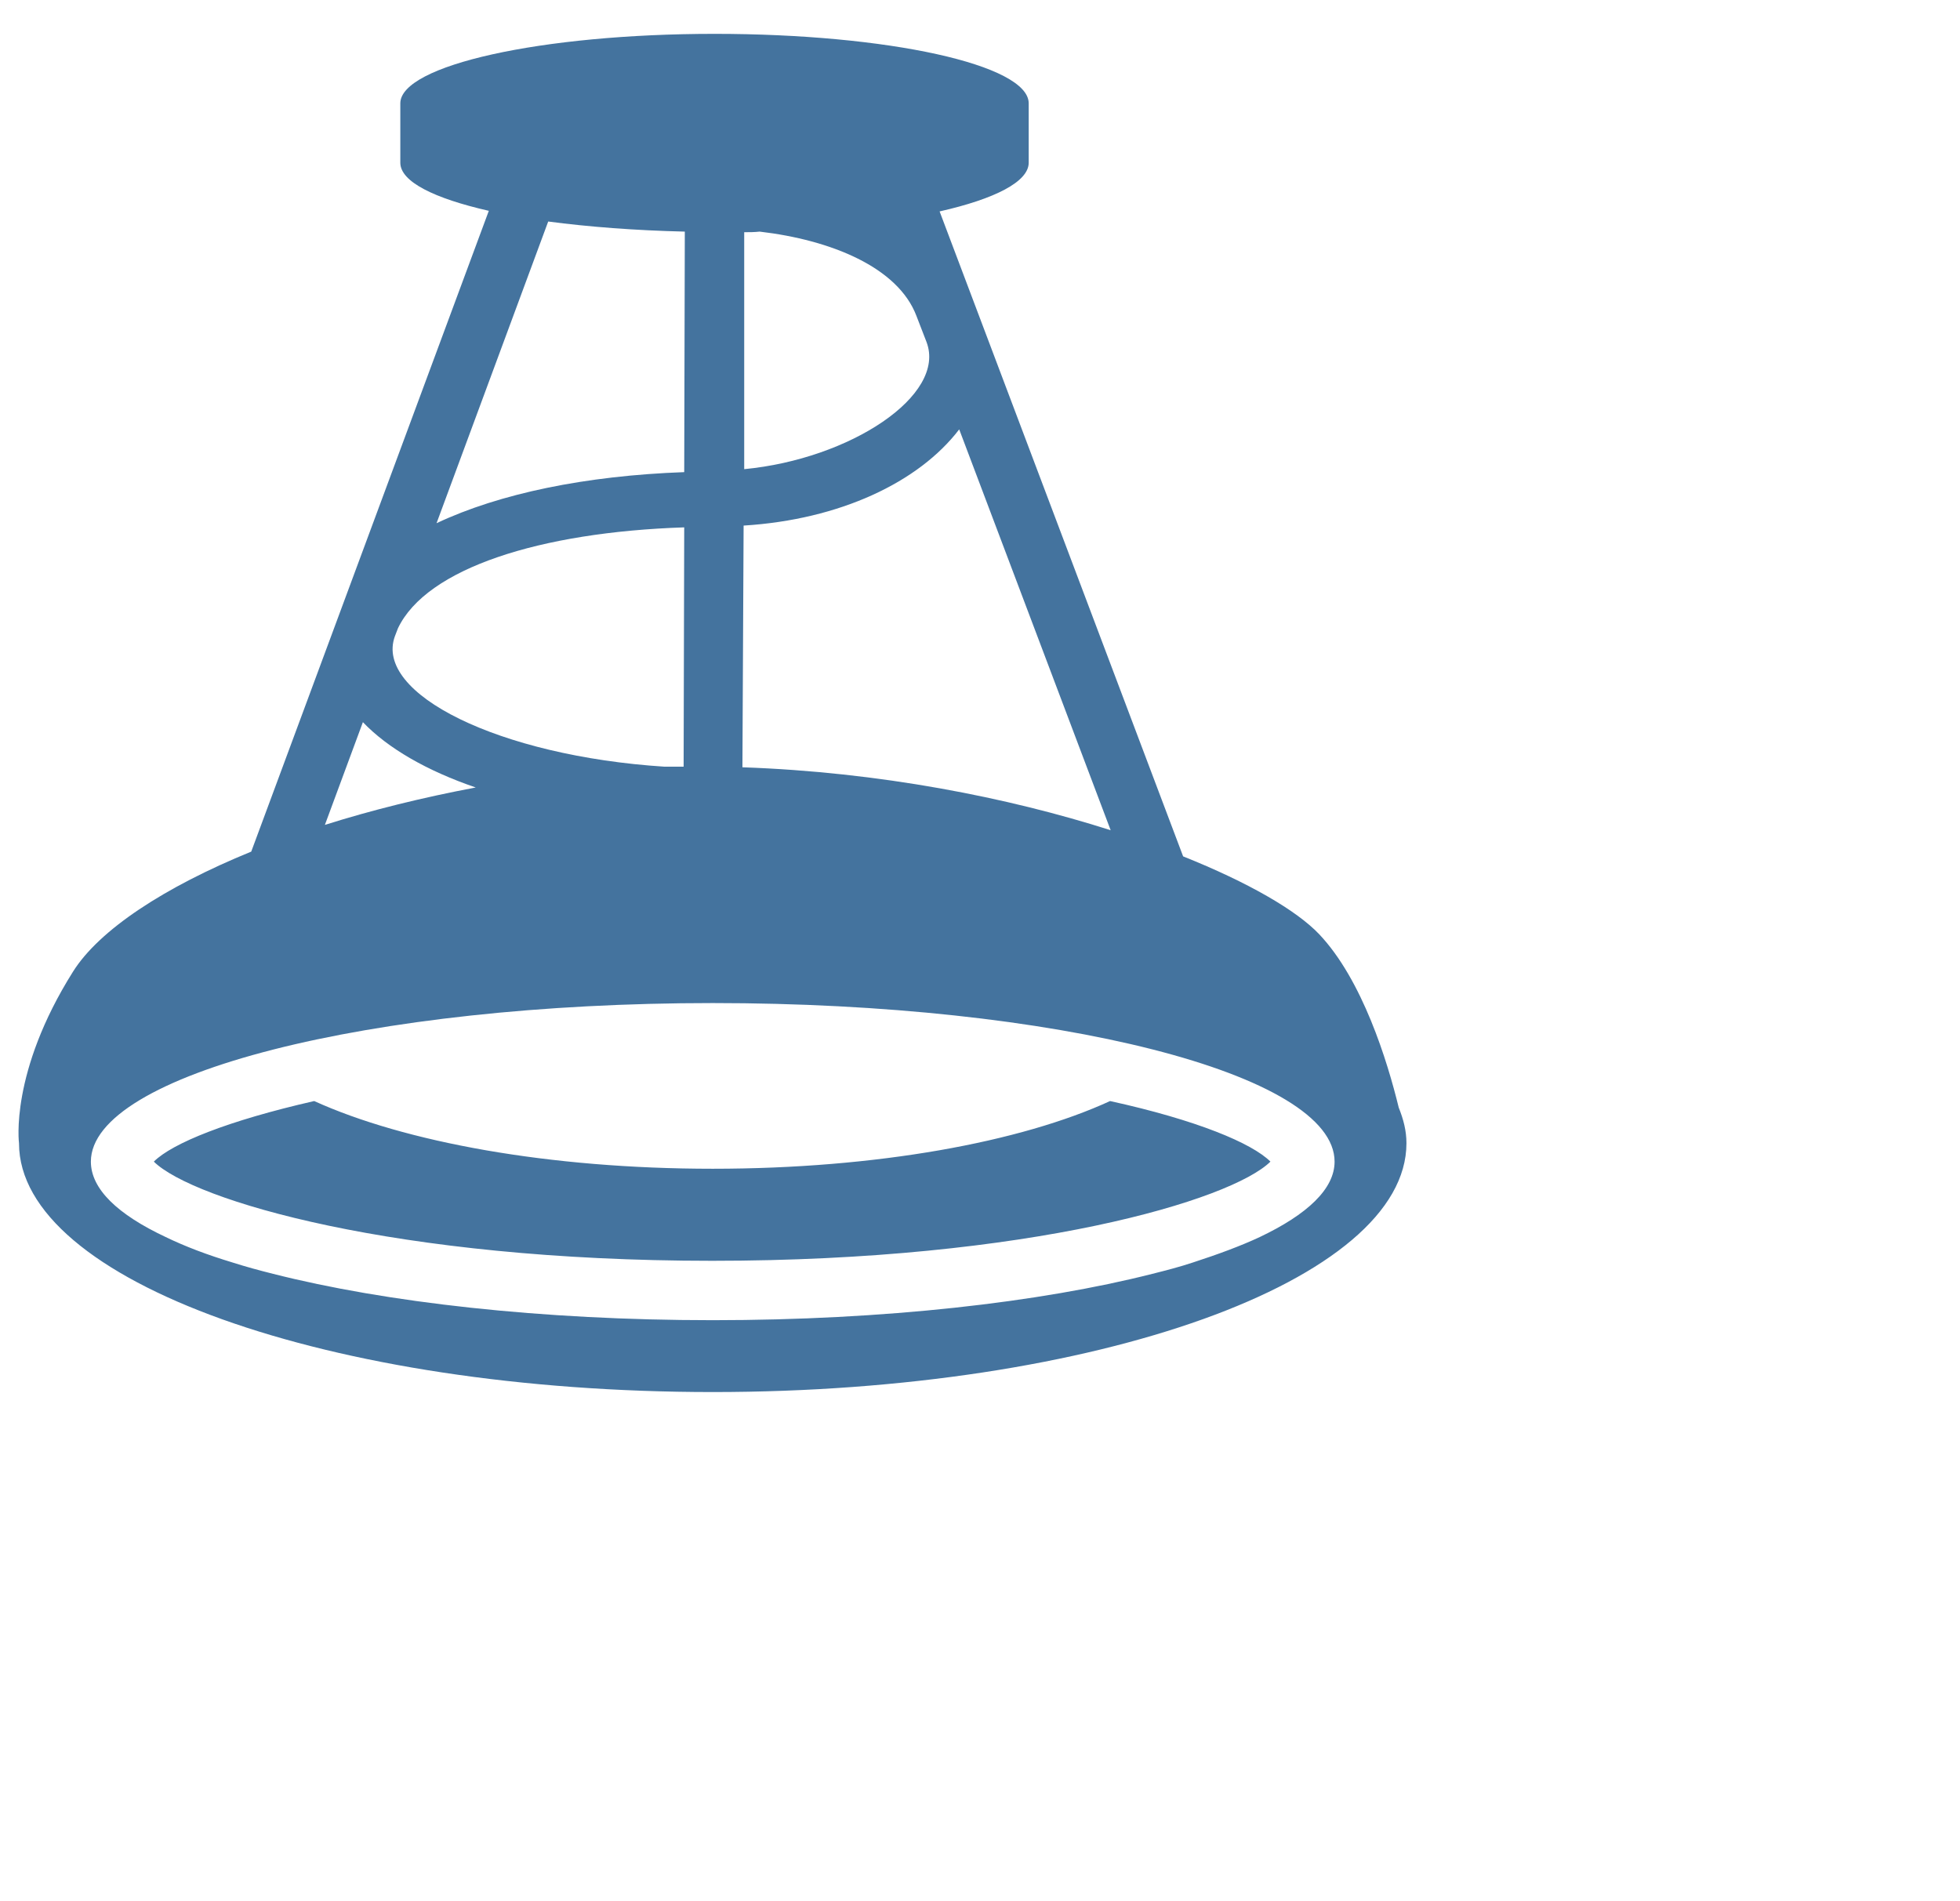
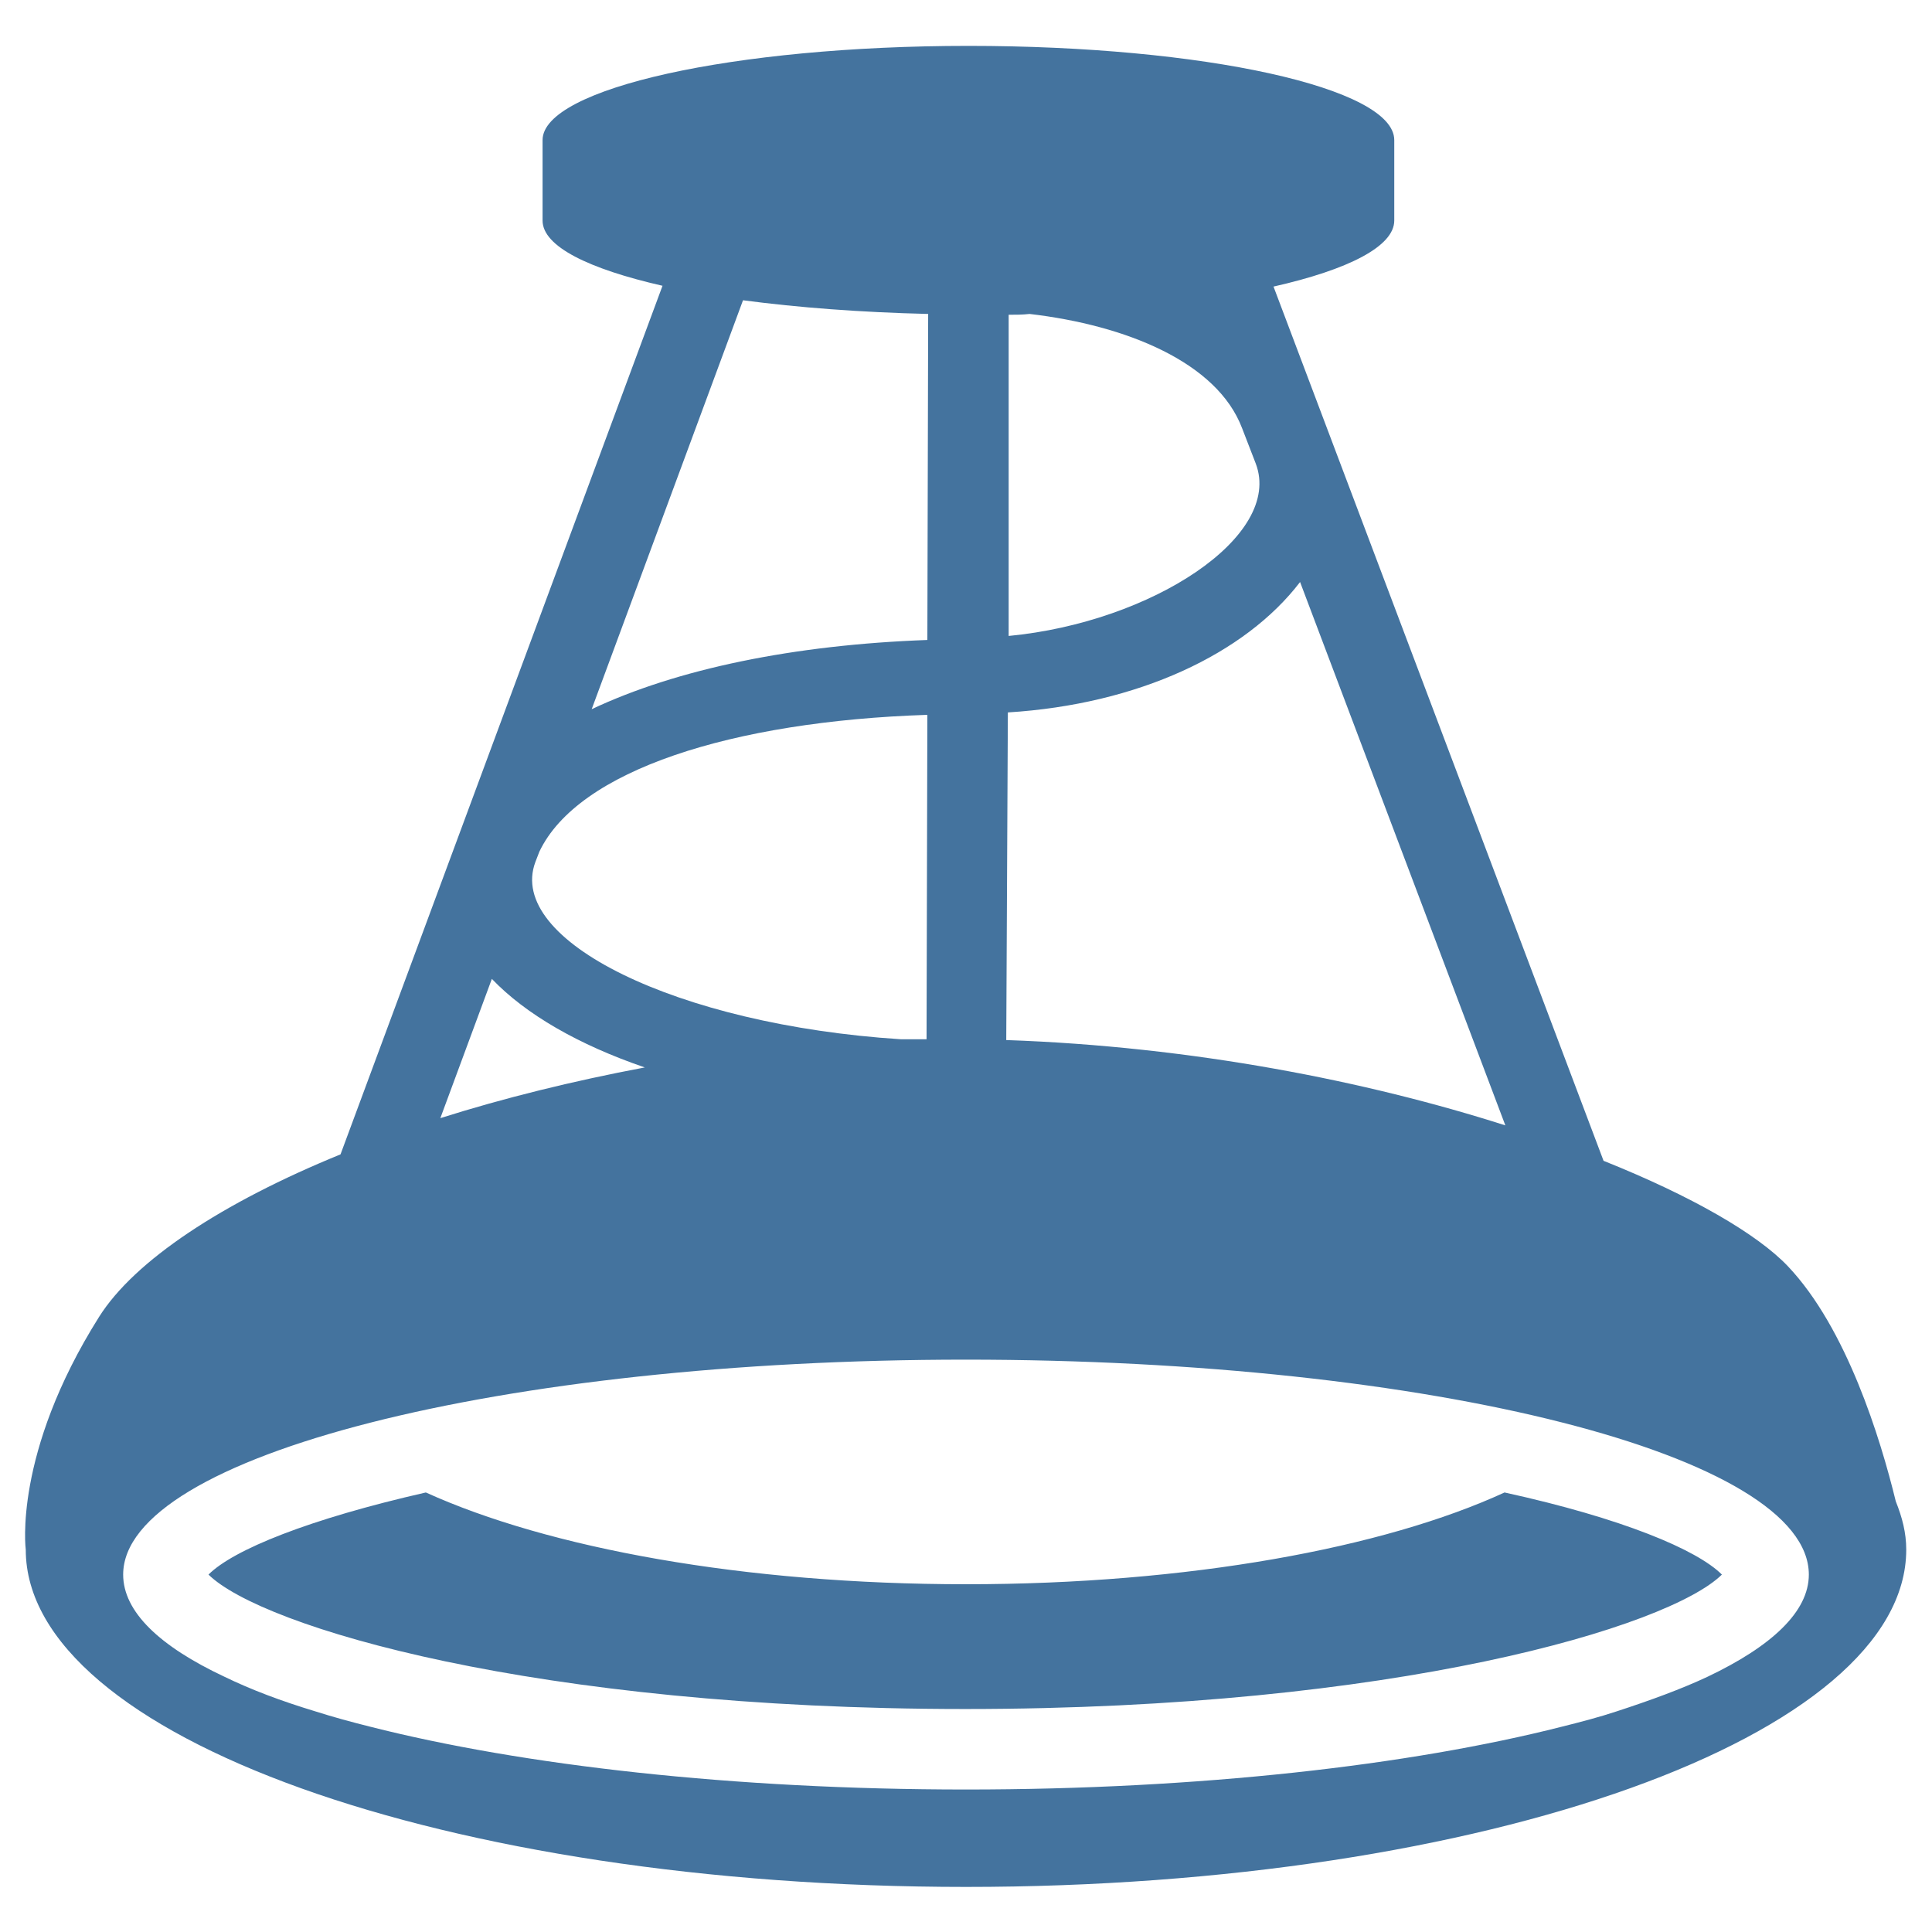
- <svg xmlns="http://www.w3.org/2000/svg" width="33px" fill="#44739e" height="32px" viewBox="0 0 33 32" version="1.1">
+ <svg xmlns="http://www.w3.org/2000/svg" width="24px" fill="#44739e" height="24px" viewBox="0 0 24 24" version="1.1">
  <path d="M12,19.68c-2.76,0-5.19-0.45-6.71-1.14c-1.45,0.33-2.39,0.71-2.7,1.02c0.66,0.65,4.06,1.67,9.4,1.67 c5.34,0,8.74-1.02,9.4-1.67c-0.31-0.31-1.24-0.7-2.7-1.02C17.19,19.23,14.76,19.68,12,19.68z M23.55,18.65c-0.19-0.78-0.61-2.15-1.34-2.92c-0.38-0.4-1.19-0.87-2.29-1.31l-4.1-10.86 c0.93-0.21,1.5-0.5,1.5-0.82v-1c0-0.65-2.37-1.17-5.29-1.17c-2.92,0-5.29,0.53-5.29,1.17v1c0,0.32,0.57,0.6,1.49,0.81l-4,10.79 c-1.47,0.6-2.56,1.32-3,2.02c-1.07,1.7-0.91,2.89-0.91,2.89c0,2.32,5.23,4.19,11.68,4.19c6.45,0,11.68-1.88,11.68-4.19 C23.68,19.04,23.63,18.85,23.55,18.65z M12.53,3.91c0.09,0,0.17,0,0.26-0.01c1.2,0.14,2.33,0.6,2.64,1.42l0.17,0.44 c0.34,0.9-1.29,1.97-3.07,2.14L12.53,3.91z M12.52,8.85c1.62-0.1,2.95-0.73,3.63-1.62l2.55,6.75c-1.72-0.55-3.89-0.98-6.2-1.06 L12.52,8.85z M9.23,3.73c0.68,0.09,1.46,0.15,2.3,0.17l-0.01,4.05C9.86,8.01,8.41,8.31,7.35,8.81L9.23,3.73z M6.65,10.71 l0.05-0.13c0.48-1.01,2.39-1.62,4.82-1.7l-0.01,4.03c-0.11,0-0.21,0-0.32,0C8.4,12.73,6.29,11.68,6.65,10.71z M6.11,12.16 c0.42,0.44,1.08,0.82,1.9,1.1c-0.9,0.17-1.75,0.38-2.54,0.63L6.11,12.16z M1.24,18.06L1.24,18.06L1.24,18.06 C1.24,18.05,1.24,18.06,1.24,18.06z M21.21,20.83c-0.32,0.15-0.7,0.29-1.13,0.43c-0.21,0.07-0.44,0.13-0.68,0.19 c-1.89,0.48-4.51,0.78-7.4,0.78c-2.89,0-5.51-0.3-7.4-0.78c-0.24-0.06-0.46-0.12-0.68-0.19c-0.43-0.13-0.8-0.27-1.13-0.43 c-0.81-0.38-1.26-0.81-1.26-1.27c0-1.47,4.69-2.67,10.47-2.67c5.78,0,10.47,1.19,10.47,2.67C22.47,20.02,22.01,20.45,21.21,20.83z" />
</svg>
